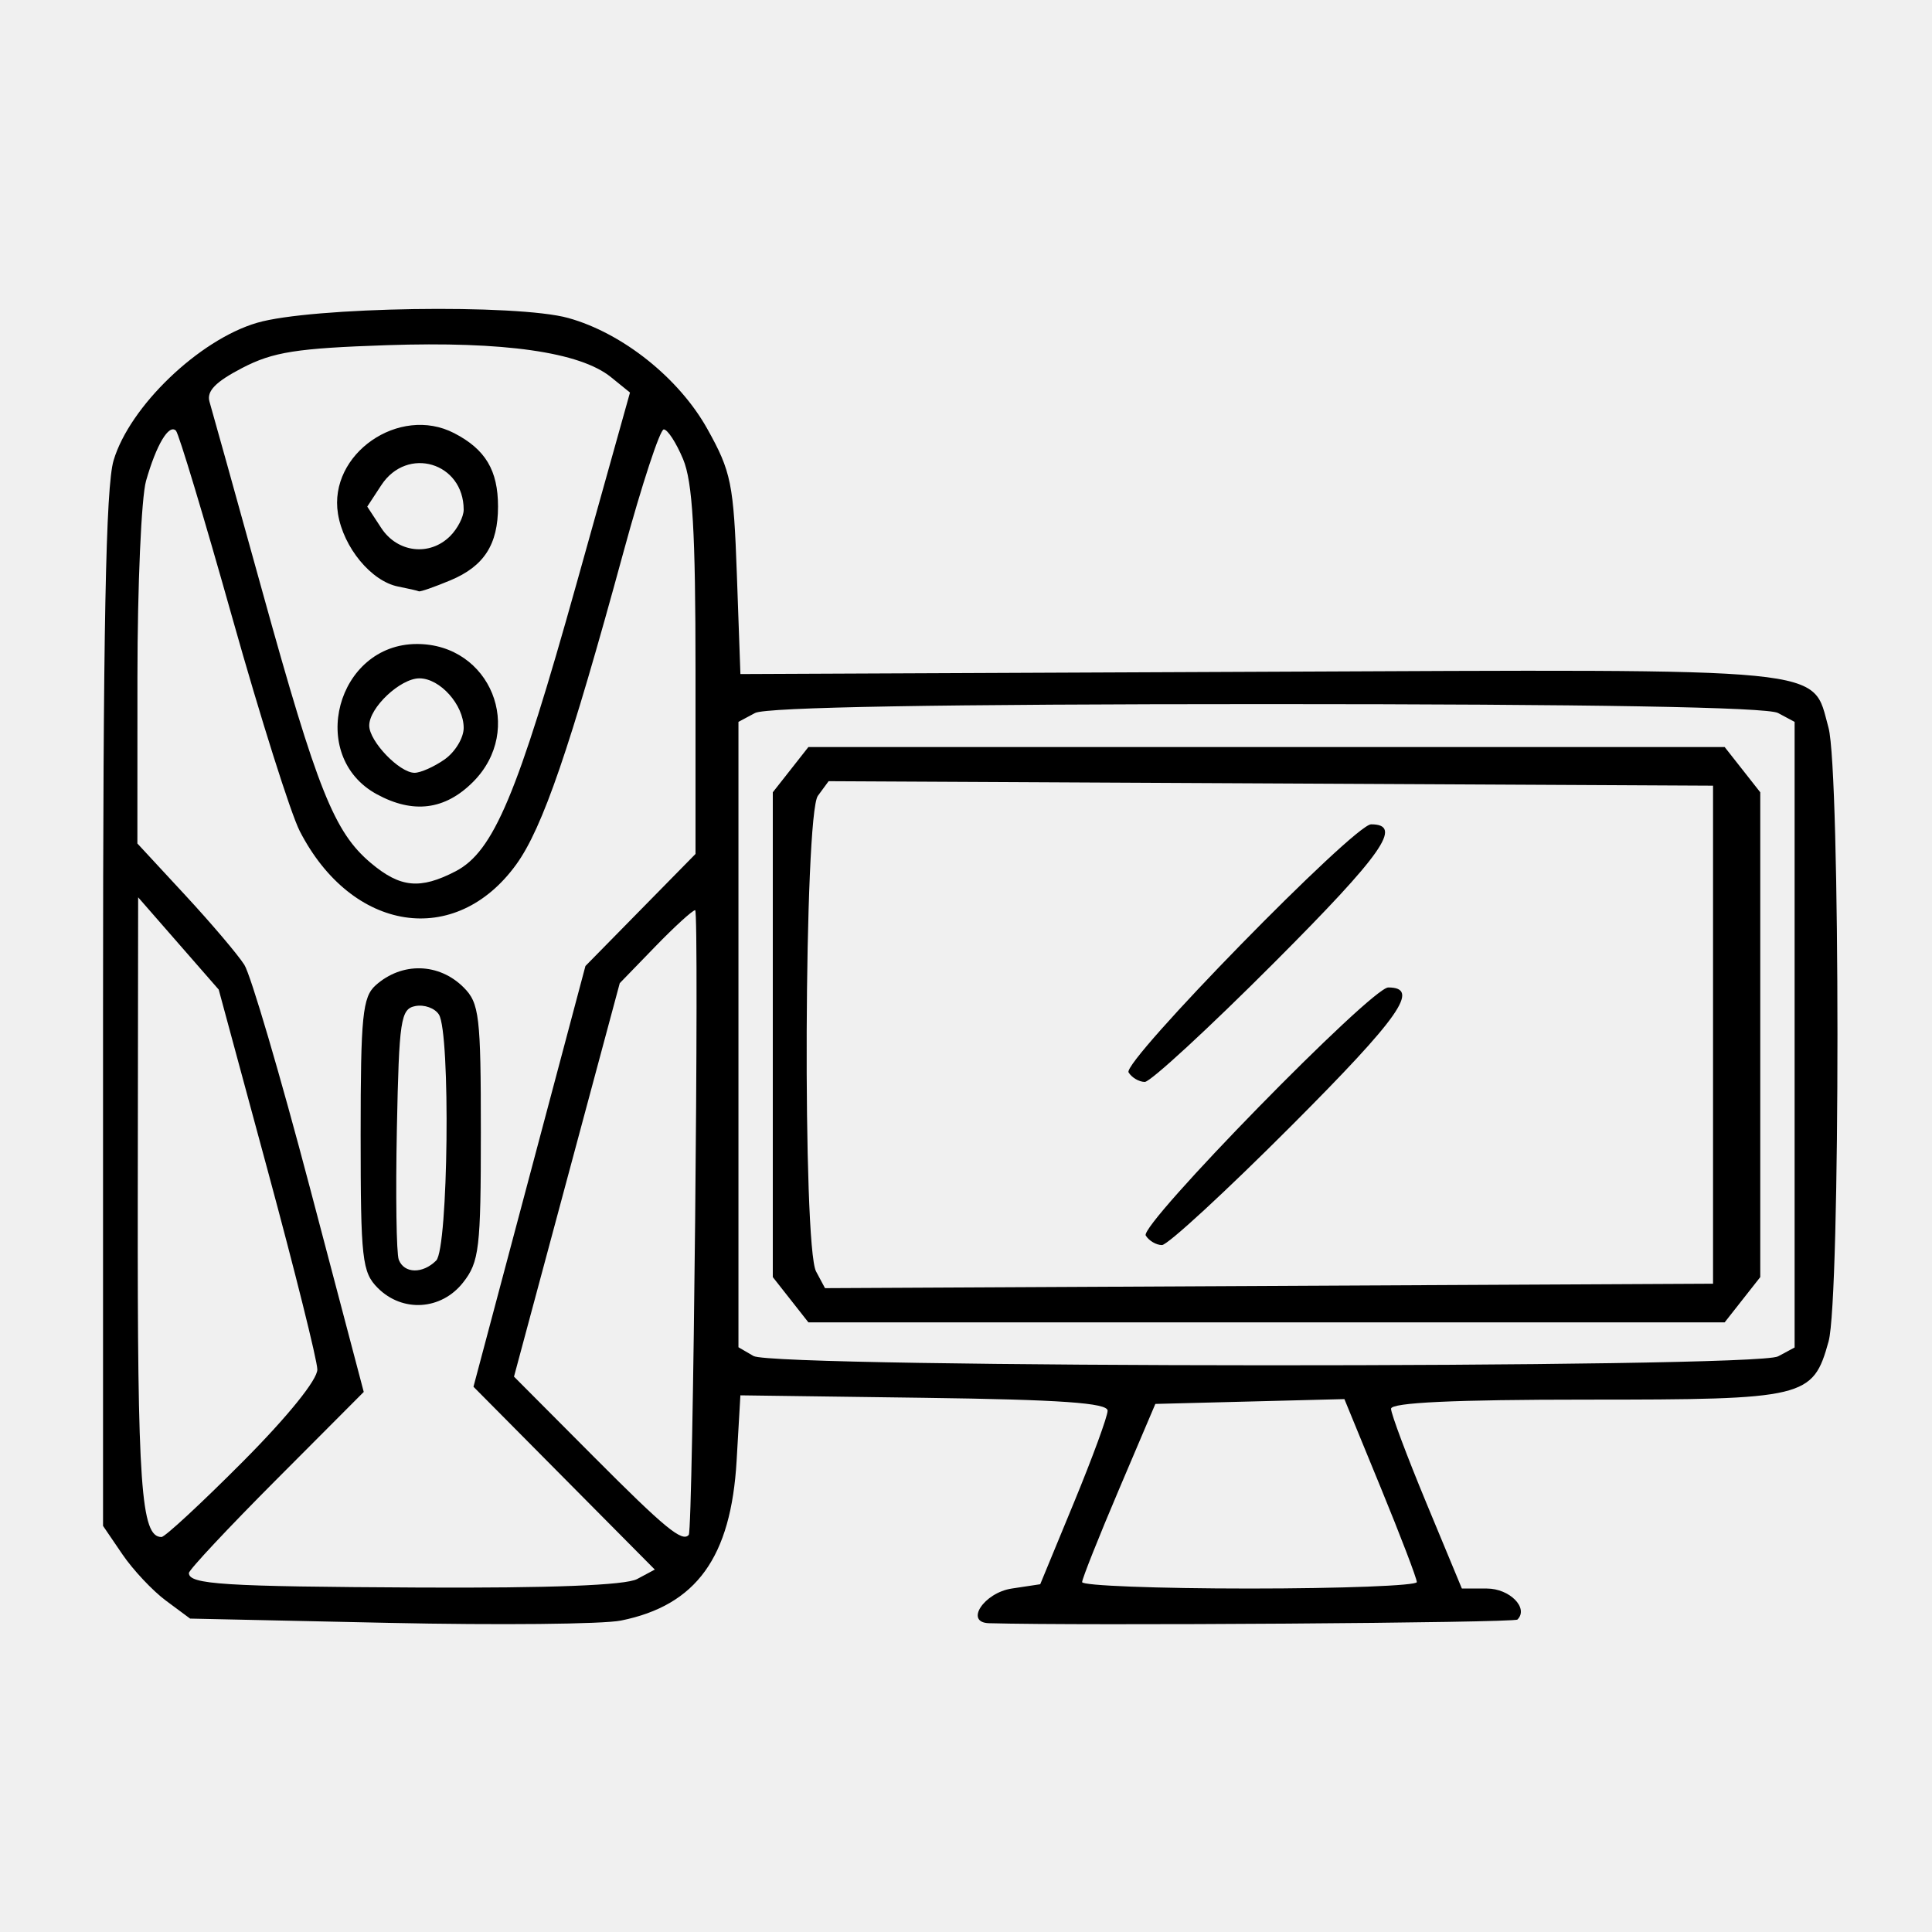
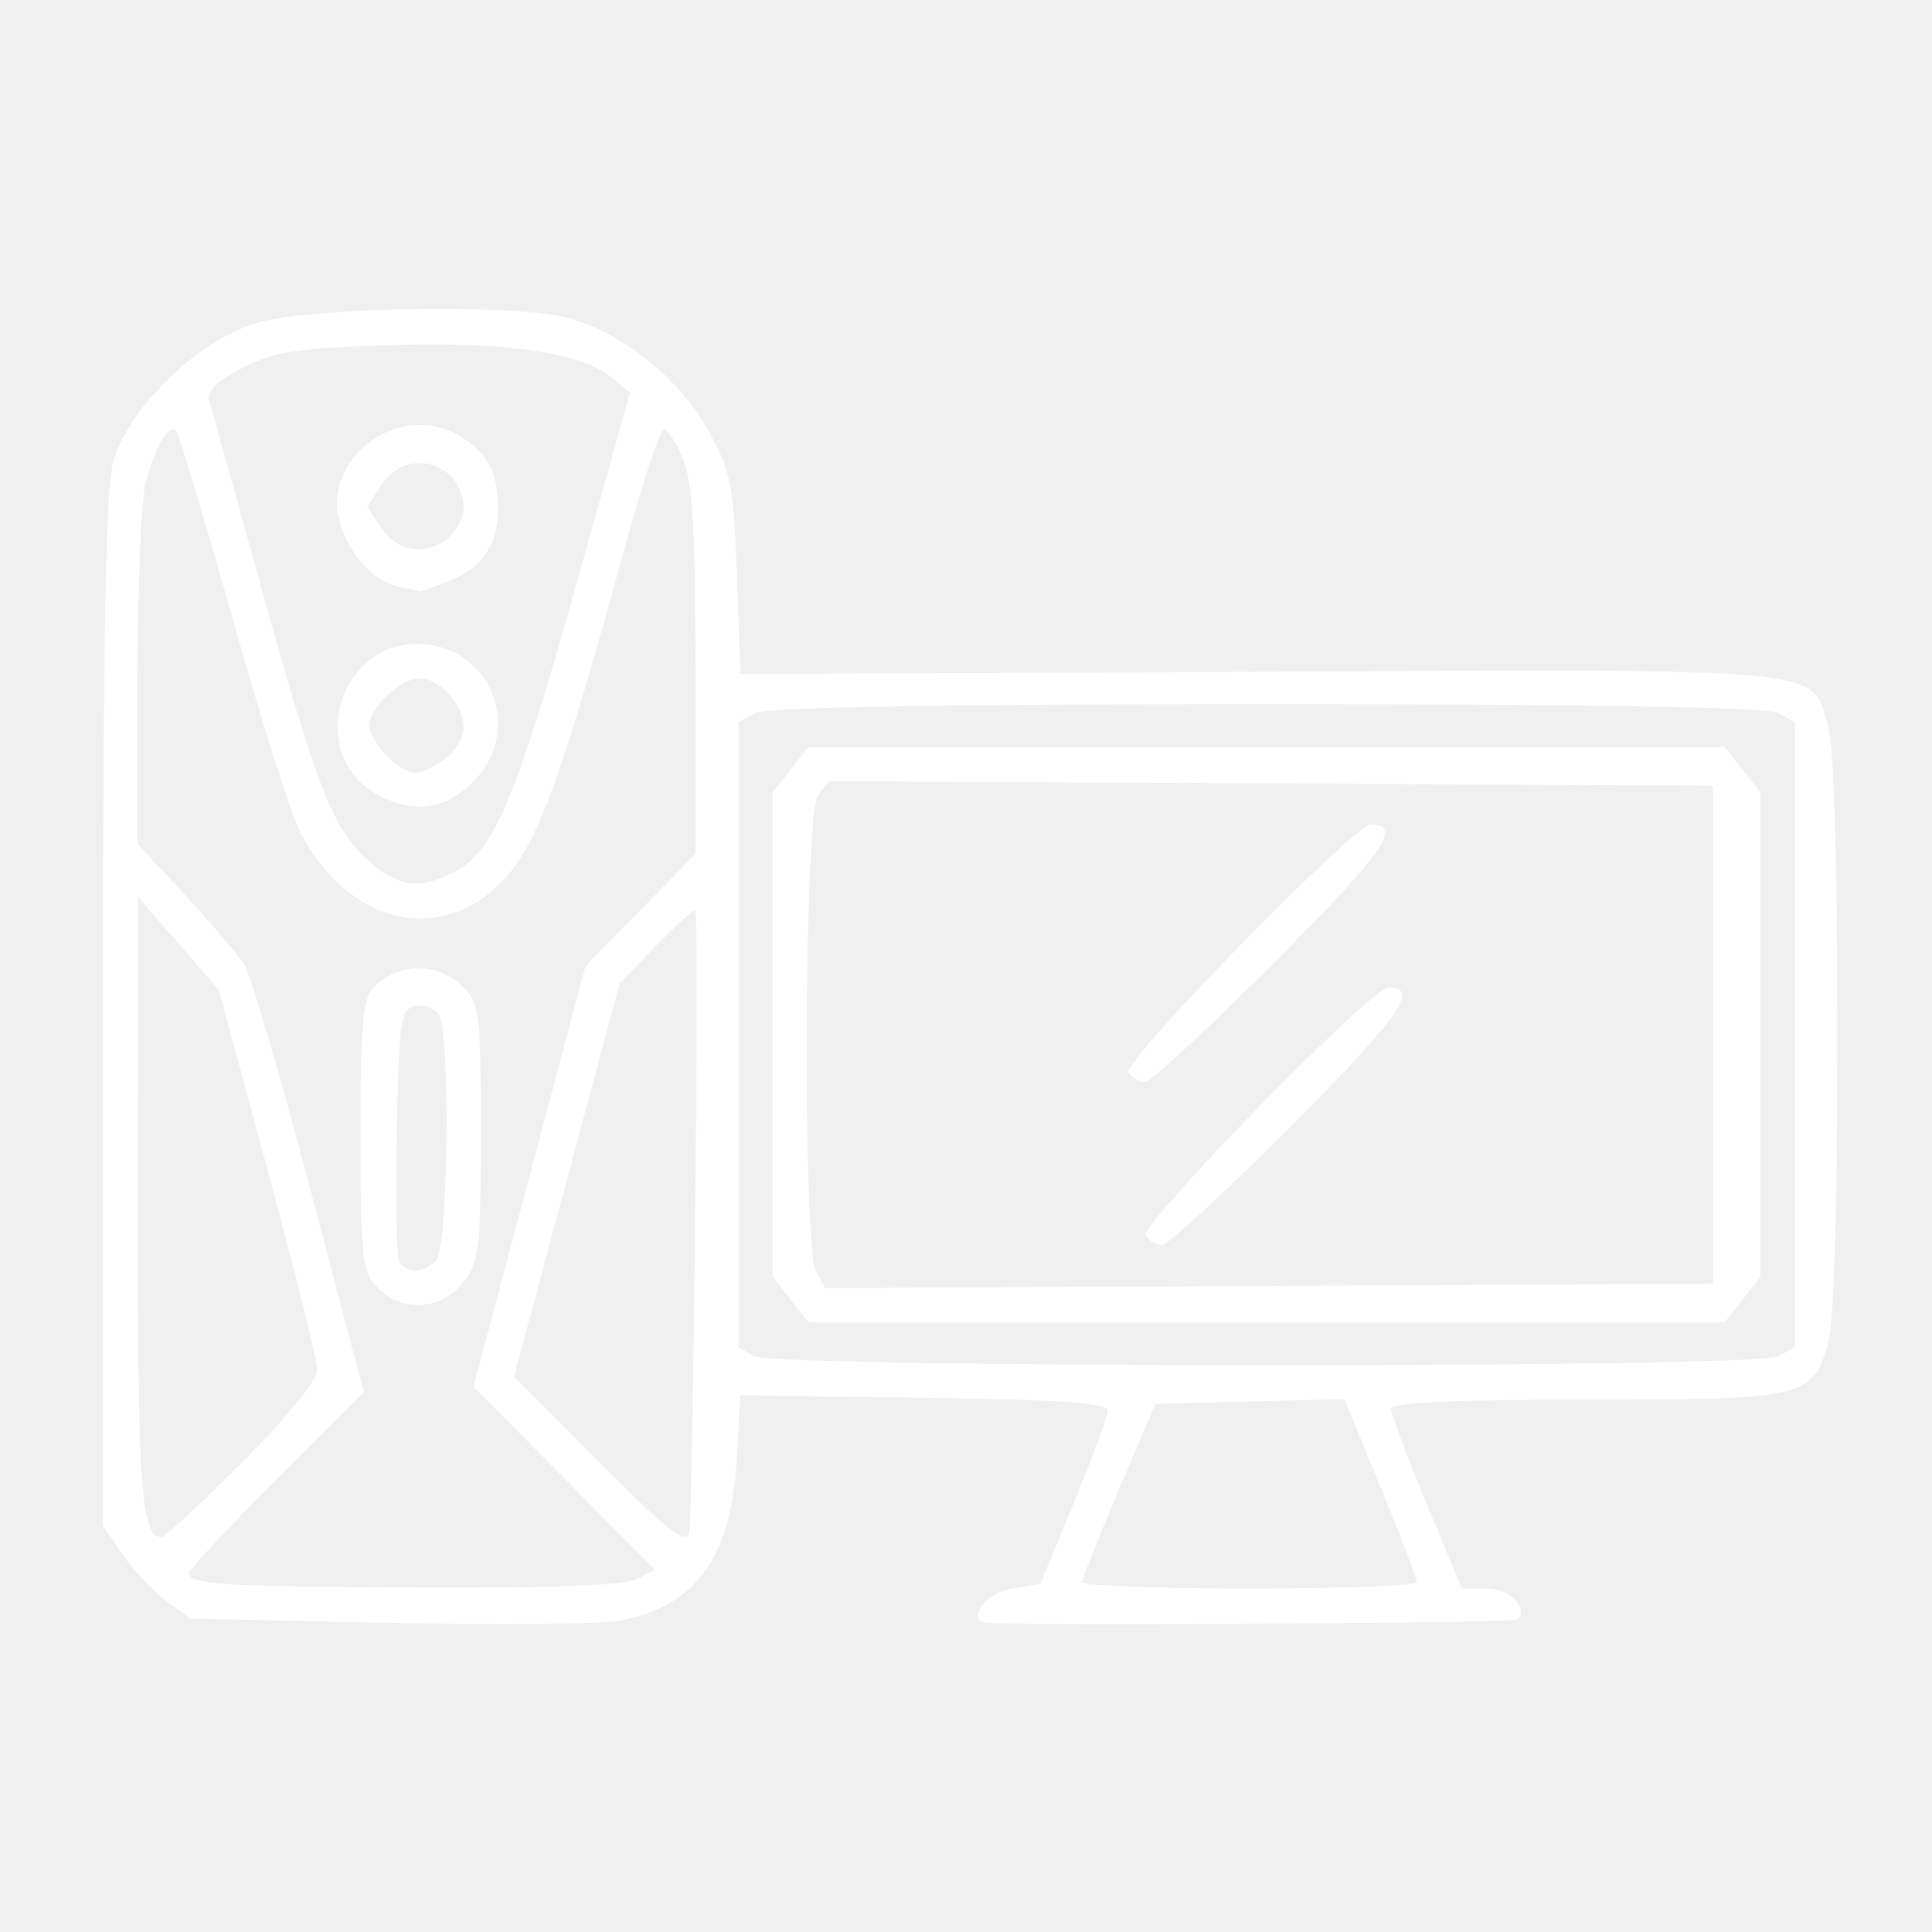
- <svg xmlns="http://www.w3.org/2000/svg" width="225" height="225">
-   <path d="m 45.32,189 -23.18,-0.5 -2.82,-2.092 C 17.769,185.257 15.488,182.828 14.25,181.01 L 12,177.704 12,117.718 C 12,73.175 12.316,56.672 13.229,53.616 15.109,47.321 23.185,39.574 29.932,37.594 36.237,35.743 60.199,35.372 66.177,37.033 c 6.319,1.755 12.888,6.991 16.191,12.904 2.789,4.994 3.07,6.378 3.448,17 L 86.228,78.5 146.766,78.235 c 67.392,-0.295 64.203,-0.609 66.179,6.506 1.386,4.991 1.395,66.495 0.011,71.48 C 211.128,162.801 210.302,163 184.777,163 169.356,163 162,163.343 162,164.063 c 0,0.585 1.856,5.535 4.124,11 L 170.248,185 h 2.908 c 2.661,0 4.905,2.273 3.565,3.613 -0.387,0.387 -50.644,0.734 -61.544,0.425 -2.872,-0.082 -0.591,-3.547 2.657,-4.038 l 3.311,-0.5 3.921,-9.5 c 2.156,-5.225 3.924,-10.045 3.927,-10.712 0.005,-0.903 -5.448,-1.286 -21.38,-1.5 L 86.226,162.5 85.787,170.1 C 85.136,181.372 81.096,186.959 72.315,188.73 70.217,189.154 58.069,189.275 45.32,189 Z m 28.875,-5.104 2.063,-1.104 L 65.699,172.146 55.14,161.5 61.66,137 68.18,112.5 74.59,105.975 81,99.45 81,78.193 c 0,-16.3 -0.338,-22.066 -1.449,-24.725 -0.797,-1.907 -1.809,-3.464 -2.25,-3.459 -0.441,0.005 -2.548,6.417 -4.683,14.25 -6.247,22.917 -9.424,32.174 -12.499,36.419 -7.074,9.766 -19.143,7.907 -25.207,-3.882 C 33.864,94.759 30.325,83.567 27.049,71.925 23.772,60.283 20.821,50.488 20.491,50.158 19.672,49.338 18.209,51.792 17.009,56 16.46,57.925 16.009,68.215 16.006,78.866 L 16,98.233 l 5.549,5.993 c 3.052,3.296 6.16,6.957 6.906,8.134 0.746,1.177 4.181,12.851 7.632,25.942 l 6.275,23.802 -10.181,10.215 C 26.581,177.937 22,182.831 22,183.194 c 0,1.327 3.956,1.577 26.816,1.69 15.315,0.076 24.024,-0.263 25.379,-0.988 z M 44,150 c -1.832,-1.832 -2,-3.333 -2,-17.845 0,-13.828 0.223,-16.044 1.75,-17.41 3.054,-2.73 7.372,-2.623 10.25,0.255 1.821,1.821 2,3.333 2,16.865 0,13.524 -0.187,15.103 -2.073,17.5 C 51.392,152.589 46.878,152.878 44,150 Z m 6.8,-3.2 c 1.408,-1.408 1.683,-26.489 0.315,-28.648 -0.47,-0.742 -1.701,-1.186 -2.735,-0.988 -1.717,0.329 -1.904,1.573 -2.16,14.3 -0.154,7.667 -0.055,14.524 0.219,15.238 0.624,1.627 2.784,1.675 4.361,0.098 z m 114.203,37.45 c 0.002,-0.412 -1.895,-5.376 -4.216,-11.031 l -4.219,-10.281 -11.008,0.281 -11.008,0.281 -4.253,10 c -2.339,5.5 -4.264,10.338 -4.276,10.75 -0.013,0.412 8.752,0.75 19.477,0.75 10.725,0 19.501,-0.338 19.503,-0.75 z M 28.271,170.23 c 5.235,-5.259 8.712,-9.562 8.686,-10.75 -0.024,-1.089 -2.618,-11.487 -5.765,-23.107 L 25.471,115.246 20.779,109.873 16.088,104.5 16.044,139.816 C 16.003,173.098 16.419,179 18.806,179 c 0.405,0 4.664,-3.946 9.465,-8.77 z M 80.213,178.75 c 0.498,-0.585 1.237,-72.751 0.745,-72.751 -0.298,4e-4 -2.396,1.913 -4.662,4.251 l -4.12,4.25 -6.158,22.911 -6.158,22.911 9.3,9.339 c 8.285,8.32 10.298,9.975 11.052,9.089 z M 207.066,157.965 209,156.93 V 120.5 84.07 l -1.934,-1.035 C 205.797,82.356 185.314,82 147.5,82 109.686,82 89.203,82.356 87.934,83.035 L 86,84.07 v 36.415 36.415 l 1.75,1.019 c 2.43,1.415 116.675,1.458 119.316,0.045 z M 92.073,151.365 90,148.73 V 120.5 L 90,92.27 92.073,89.635 94.145,87 147.5,87 l 53.355,0 2.073,2.635 L 205,92.27 205,120.5 v 28.23 l -2.073,2.635 L 200.855,154 H 147.5 94.145 Z M 199.5,120.5 v -29 L 148,91.238 96.5,90.977 95.25,92.68 c -1.606,2.187 -1.796,52.431 -0.21,55.395 l 1.04,1.943 51.71,-0.259 L 199.5,149.5 Z m -66.068,23.39 C 132.672,142.66 159.715,115 161.678,115 c 3.771,0 1.365,3.433 -11.287,16.11 C 142.765,138.749 135.985,145 135.322,145 c -0.662,0 -1.513,-0.499 -1.89,-1.11 z m -2,-19 C 130.672,123.66 157.715,96 159.678,96 c 3.771,0 1.365,3.433 -11.287,16.11 C 140.765,119.749 133.985,126 133.322,126 c -0.662,0 -1.513,-0.499 -1.89,-1.11 z M 53.044,101.477 C 57.482,99.182 60.259,92.581 67.142,67.973 L 73.368,45.716 71.153,43.922 C 67.544,41 58.7,39.739 45.052,40.199 34.539,40.554 31.801,40.986 28.198,42.858 25.083,44.477 24.035,45.564 24.402,46.797 24.681,47.734 27.465,57.725 30.588,69 c 6.375,23.012 8.337,27.918 12.602,31.506 3.42,2.878 5.727,3.105 9.855,0.971 z M 43.888,92.5 C 35.725,88.064 39.212,75 48.558,75 c 8.566,0 12.613,9.983 6.519,16.077 -3.254,3.254 -6.955,3.725 -11.189,1.423 z m 7.889,-4.057 C 53,87.587 54,85.935 54,84.772 54,82.085 51.245,79 48.845,79 46.624,79 43,82.41 43,84.5 c 0,1.832 3.52,5.5 5.277,5.5 0.703,0 2.278,-0.701 3.5,-1.557 z M 46.374,68.311 C 43.248,67.697 40,63.773 39.361,59.838 38.23,52.87 46.495,47.136 52.897,50.447 56.539,52.33 58,54.779 58,59 c 0,4.422 -1.633,6.949 -5.548,8.585 -1.863,0.778 -3.514,1.354 -3.67,1.279 -0.155,-0.075 -1.239,-0.324 -2.408,-0.553 z m 6.054,-5.882 C 53.293,61.564 54,60.185 54,59.363 54,53.863 47.422,51.9 44.408,56.5 l -1.638,2.5 1.638,2.5 c 1.883,2.874 5.64,3.309 8.021,0.929 z" />
+ <svg xmlns="http://www.w3.org/2000/svg" width="225" height="225" version="1.1" id="svg1" sodipodiDocname="pcgamerMain.svg" inkscapeVersion="1.3.2 (091e20e, 2023-11-25, custom)" xmlnsInkscape="http://www.inkscape.org/namespaces/inkscape" xmlnsSodipodi="http://sodipodi.sourceforge.net/DTD/sodipodi-0.dtd" xmlnsSvg="http://www.w3.org/2000/svg">
+   <defs id="defs1" />
+   <sodipodiNamedview id="namedview1" pagecolor="#ffffff" bordercolor="#111111" borderopacity="1" inkscapeShowpageshadow="0" inkscapePageopacity="0" inkscapePagecheckerboard="1" inkscapeDeskcolor="#d1d1d1" inkscapeZoom="3.827" inkscapeCx="112.5" inkscapeCy="112.5" inkscapeWindow-width="1920" inkscapeWindow-height="1057" inkscapeWindow-x="-8" inkscapeWindow-y="379" inkscapeWindow-maximized="1" inkscapeCurrent-layer="svg1" />
+   <path d="m 45.32,189 -23.18,-0.5 -2.82,-2.092 C 17.769,185.257 15.488,182.828 14.25,181.01 L 12,177.704 12,117.718 C 12,73.175 12.316,56.672 13.229,53.616 15.109,47.321 23.185,39.574 29.932,37.594 36.237,35.743 60.199,35.372 66.177,37.033 c 6.319,1.755 12.888,6.991 16.191,12.904 2.789,4.994 3.07,6.378 3.448,17 L 86.228,78.5 146.766,78.235 c 67.392,-0.295 64.203,-0.609 66.179,6.506 1.386,4.991 1.395,66.495 0.011,71.48 C 211.128,162.801 210.302,163 184.777,163 169.356,163 162,163.343 162,164.063 c 0,0.585 1.856,5.535 4.124,11 L 170.248,185 h 2.908 c 2.661,0 4.905,2.273 3.565,3.613 -0.387,0.387 -50.644,0.734 -61.544,0.425 -2.872,-0.082 -0.591,-3.547 2.657,-4.038 l 3.311,-0.5 3.921,-9.5 c 2.156,-5.225 3.924,-10.045 3.927,-10.712 0.005,-0.903 -5.448,-1.286 -21.38,-1.5 L 86.226,162.5 85.787,170.1 C 85.136,181.372 81.096,186.959 72.315,188.73 70.217,189.154 58.069,189.275 45.32,189 Z m 28.875,-5.104 2.063,-1.104 L 65.699,172.146 55.14,161.5 61.66,137 68.18,112.5 74.59,105.975 81,99.45 81,78.193 c 0,-16.3 -0.338,-22.066 -1.449,-24.725 -0.797,-1.907 -1.809,-3.464 -2.25,-3.459 -0.441,0.005 -2.548,6.417 -4.683,14.25 -6.247,22.917 -9.424,32.174 -12.499,36.419 -7.074,9.766 -19.143,7.907 -25.207,-3.882 C 33.864,94.759 30.325,83.567 27.049,71.925 23.772,60.283 20.821,50.488 20.491,50.158 19.672,49.338 18.209,51.792 17.009,56 16.46,57.925 16.009,68.215 16.006,78.866 L 16,98.233 l 5.549,5.993 c 3.052,3.296 6.16,6.957 6.906,8.134 0.746,1.177 4.181,12.851 7.632,25.942 l 6.275,23.802 -10.181,10.215 C 26.581,177.937 22,182.831 22,183.194 c 0,1.327 3.956,1.577 26.816,1.69 15.315,0.076 24.024,-0.263 25.379,-0.988 z M 44,150 c -1.832,-1.832 -2,-3.333 -2,-17.845 0,-13.828 0.223,-16.044 1.75,-17.41 3.054,-2.73 7.372,-2.623 10.25,0.255 1.821,1.821 2,3.333 2,16.865 0,13.524 -0.187,15.103 -2.073,17.5 C 51.392,152.589 46.878,152.878 44,150 Z m 6.8,-3.2 c 1.408,-1.408 1.683,-26.489 0.315,-28.648 -0.47,-0.742 -1.701,-1.186 -2.735,-0.988 -1.717,0.329 -1.904,1.573 -2.16,14.3 -0.154,7.667 -0.055,14.524 0.219,15.238 0.624,1.627 2.784,1.675 4.361,0.098 z m 114.203,37.45 c 0.002,-0.412 -1.895,-5.376 -4.216,-11.031 l -4.219,-10.281 -11.008,0.281 -11.008,0.281 -4.253,10 c -2.339,5.5 -4.264,10.338 -4.276,10.75 -0.013,0.412 8.752,0.75 19.477,0.75 10.725,0 19.501,-0.338 19.503,-0.75 z M 28.271,170.23 c 5.235,-5.259 8.712,-9.562 8.686,-10.75 -0.024,-1.089 -2.618,-11.487 -5.765,-23.107 L 25.471,115.246 20.779,109.873 16.088,104.5 16.044,139.816 C 16.003,173.098 16.419,179 18.806,179 c 0.405,0 4.664,-3.946 9.465,-8.77 z M 80.213,178.75 c 0.498,-0.585 1.237,-72.751 0.745,-72.751 -0.298,4e-4 -2.396,1.913 -4.662,4.251 l -4.12,4.25 -6.158,22.911 -6.158,22.911 9.3,9.339 c 8.285,8.32 10.298,9.975 11.052,9.089 z M 207.066,157.965 209,156.93 V 120.5 84.07 l -1.934,-1.035 C 205.797,82.356 185.314,82 147.5,82 109.686,82 89.203,82.356 87.934,83.035 L 86,84.07 v 36.415 36.415 l 1.75,1.019 c 2.43,1.415 116.675,1.458 119.316,0.045 z M 92.073,151.365 90,148.73 V 120.5 L 90,92.27 92.073,89.635 94.145,87 147.5,87 l 53.355,0 2.073,2.635 L 205,92.27 205,120.5 v 28.23 l -2.073,2.635 L 200.855,154 H 147.5 94.145 Z M 199.5,120.5 v -29 L 148,91.238 96.5,90.977 95.25,92.68 c -1.606,2.187 -1.796,52.431 -0.21,55.395 l 1.04,1.943 51.71,-0.259 L 199.5,149.5 Z m -66.068,23.39 C 132.672,142.66 159.715,115 161.678,115 c 3.771,0 1.365,3.433 -11.287,16.11 C 142.765,138.749 135.985,145 135.322,145 c -0.662,0 -1.513,-0.499 -1.89,-1.11 z m -2,-19 C 130.672,123.66 157.715,96 159.678,96 c 3.771,0 1.365,3.433 -11.287,16.11 C 140.765,119.749 133.985,126 133.322,126 c -0.662,0 -1.513,-0.499 -1.89,-1.11 z M 53.044,101.477 C 57.482,99.182 60.259,92.581 67.142,67.973 L 73.368,45.716 71.153,43.922 C 67.544,41 58.7,39.739 45.052,40.199 34.539,40.554 31.801,40.986 28.198,42.858 25.083,44.477 24.035,45.564 24.402,46.797 24.681,47.734 27.465,57.725 30.588,69 c 6.375,23.012 8.337,27.918 12.602,31.506 3.42,2.878 5.727,3.105 9.855,0.971 z M 43.888,92.5 C 35.725,88.064 39.212,75 48.558,75 c 8.566,0 12.613,9.983 6.519,16.077 -3.254,3.254 -6.955,3.725 -11.189,1.423 z m 7.889,-4.057 C 53,87.587 54,85.935 54,84.772 54,82.085 51.245,79 48.845,79 46.624,79 43,82.41 43,84.5 c 0,1.832 3.52,5.5 5.277,5.5 0.703,0 2.278,-0.701 3.5,-1.557 z M 46.374,68.311 C 43.248,67.697 40,63.773 39.361,59.838 38.23,52.87 46.495,47.136 52.897,50.447 56.539,52.33 58,54.779 58,59 c 0,4.422 -1.633,6.949 -5.548,8.585 -1.863,0.778 -3.514,1.354 -3.67,1.279 -0.155,-0.075 -1.239,-0.324 -2.408,-0.553 z m 6.054,-5.882 C 53.293,61.564 54,60.185 54,59.363 54,53.863 47.422,51.9 44.408,56.5 l -1.638,2.5 1.638,2.5 c 1.883,2.874 5.64,3.309 8.021,0.929 z" id="path1" style="fill:#ffffff" />
</svg>
